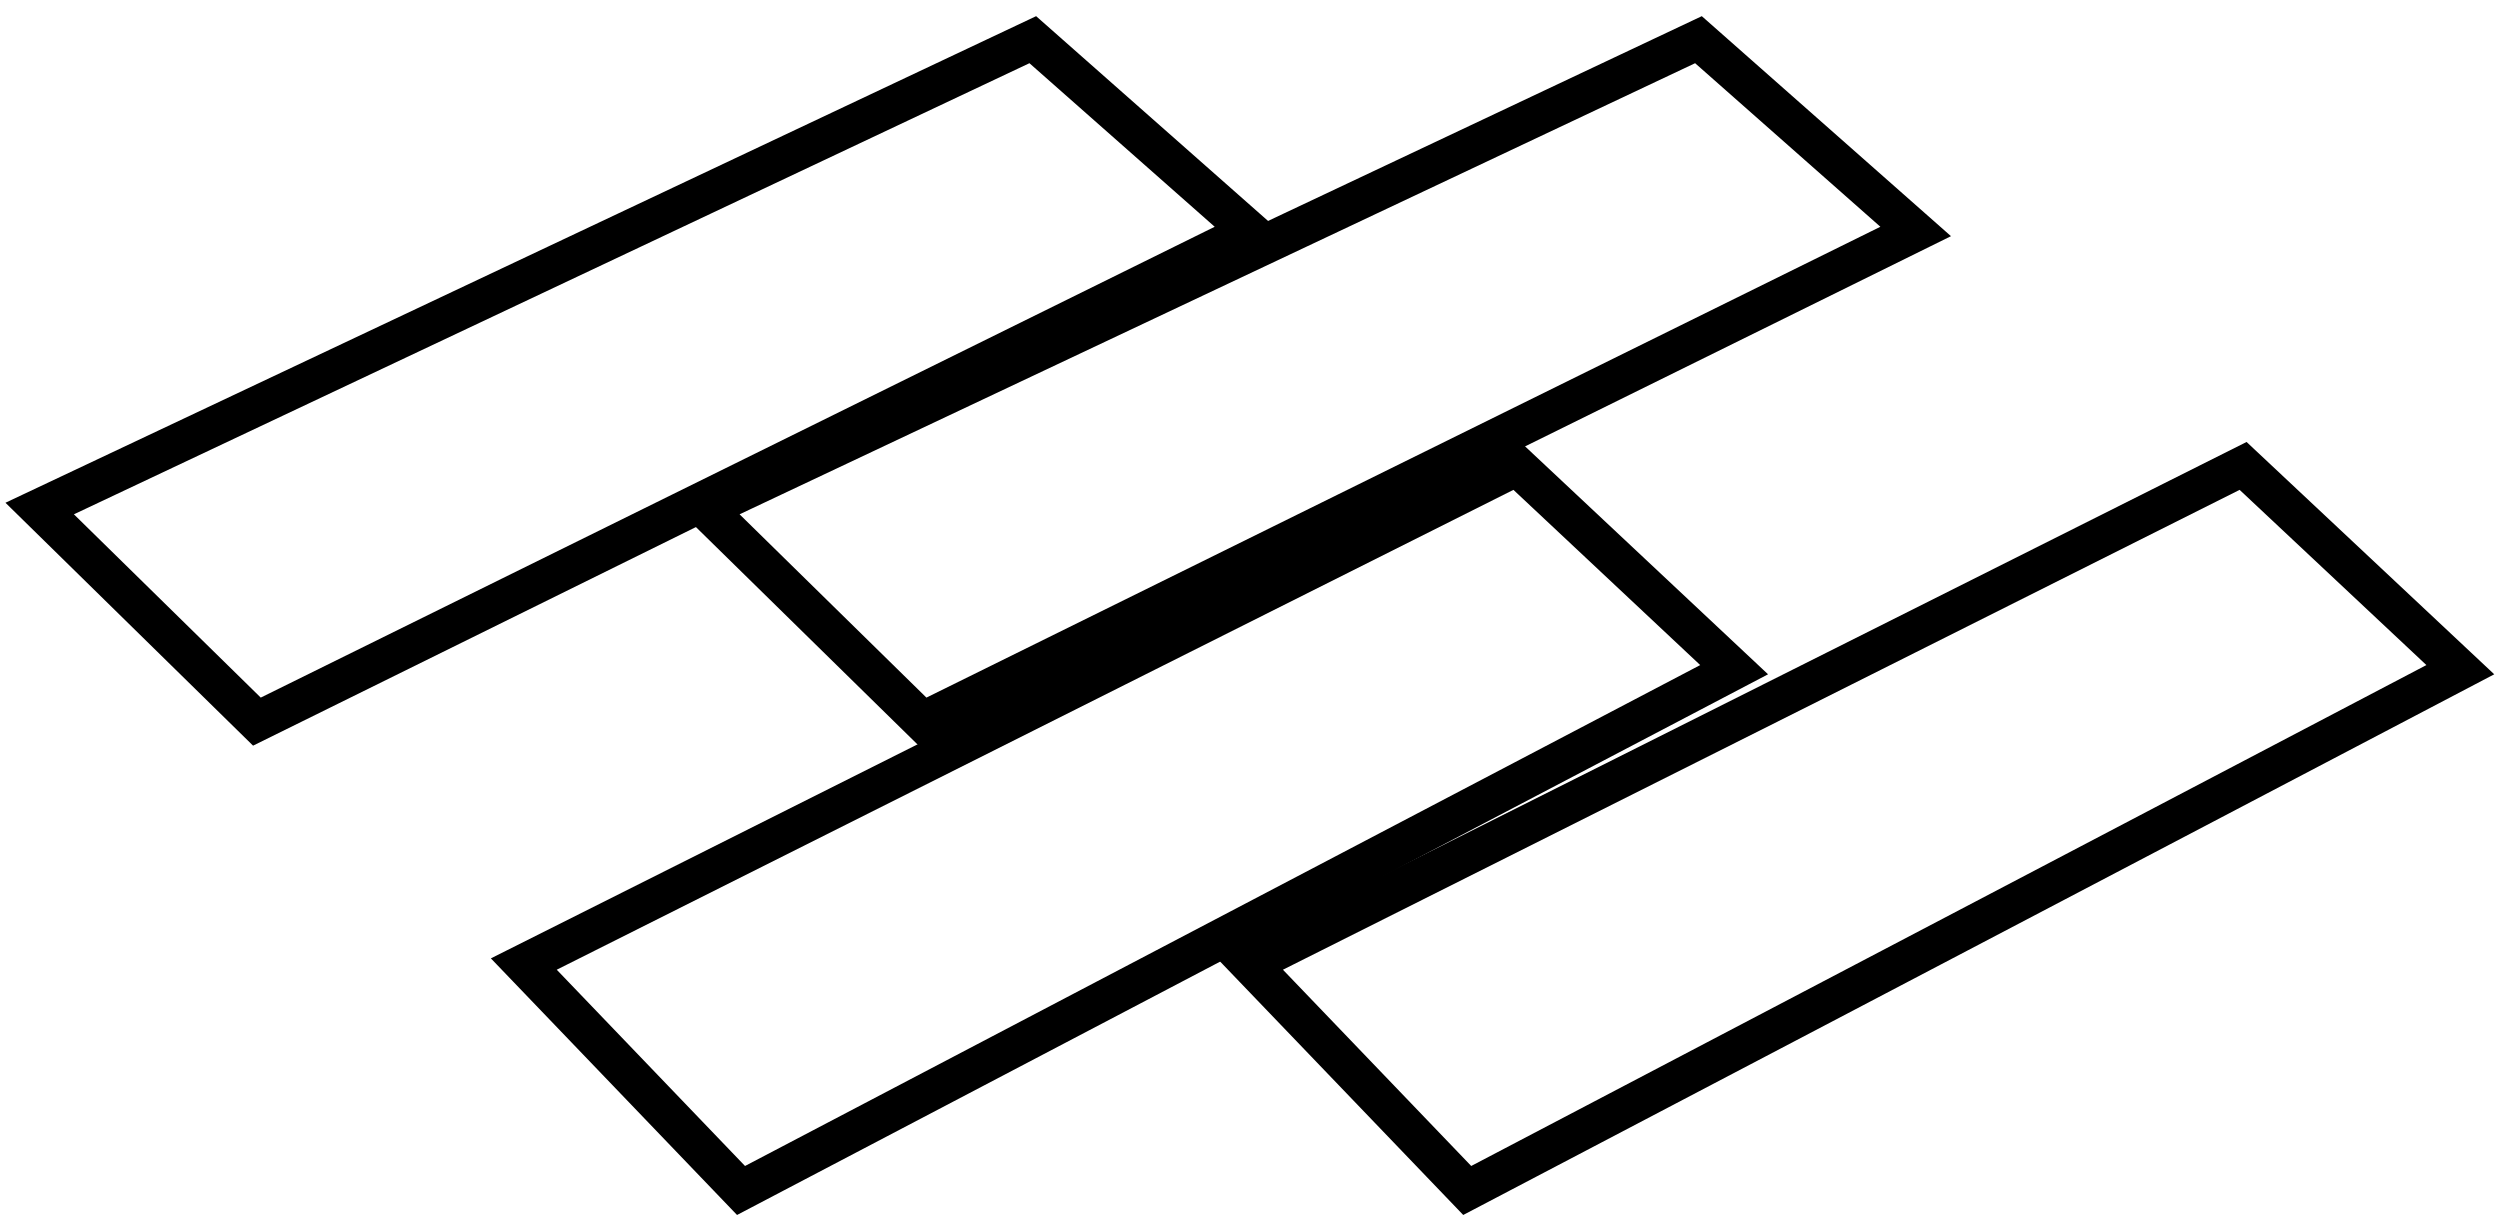
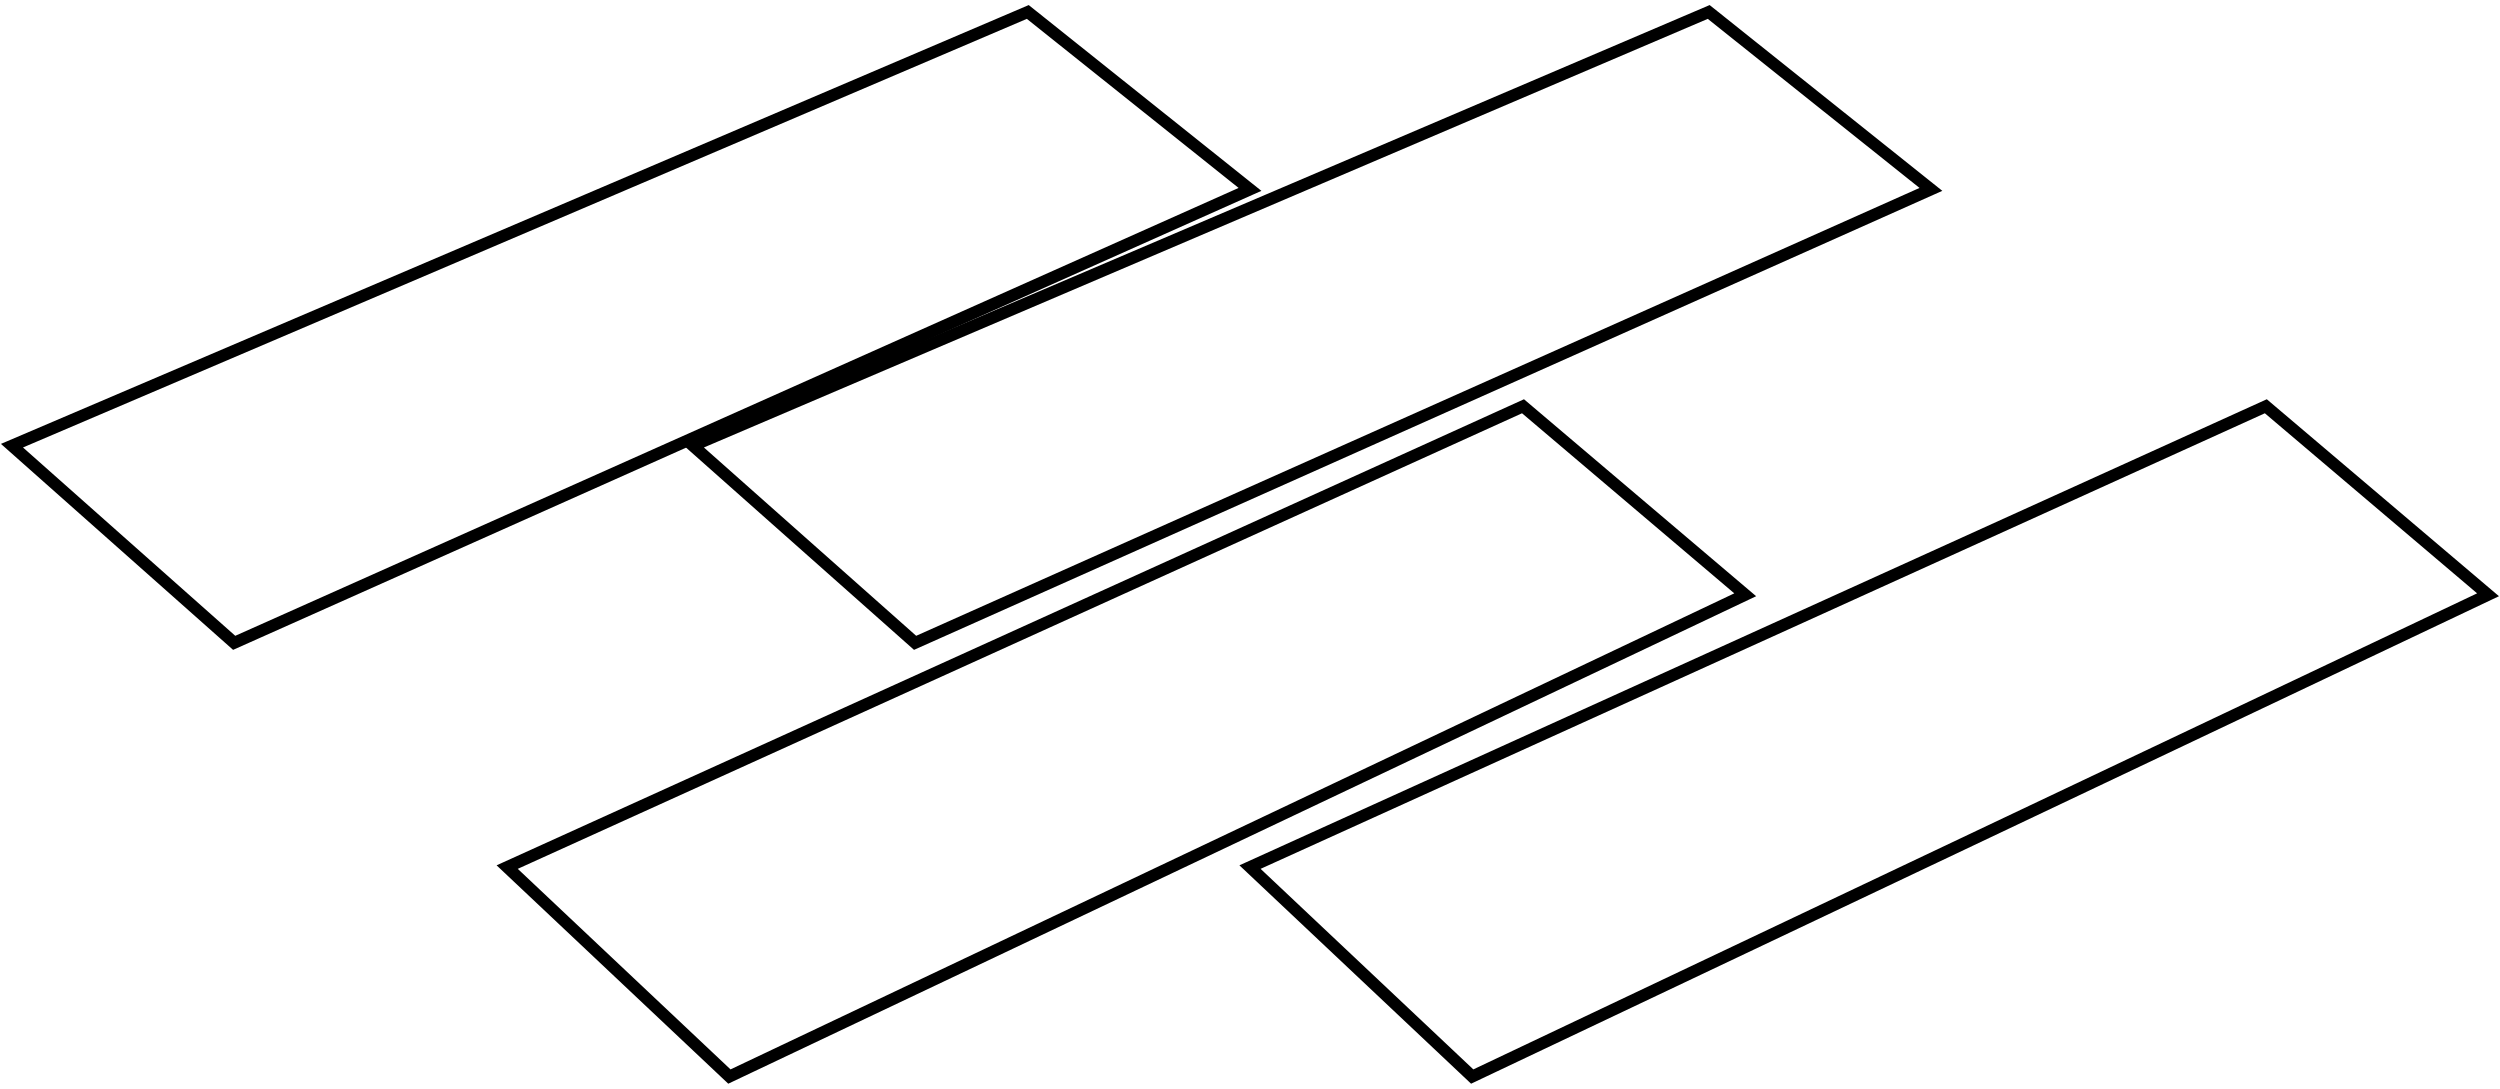
- <svg xmlns="http://www.w3.org/2000/svg" width="63" height="31" viewBox="0 0 63 31" fill="none">
-   <path d="M31.5 5.833L26.026 1L1 12.815L6.474 18.185L31.5 5.833Z" stroke="black" />
-   <path d="M48.275 5.833L42.801 1L17.775 12.815L23.249 18.185L48.275 5.833Z" stroke="black" />
-   <path d="M43.7 16.876L38.226 11.741L13.2 24.294L18.674 30L43.7 16.876Z" stroke="black" />
-   <path d="M62 16.876L56.526 11.741L31.5 24.294L36.974 30L62 16.876Z" stroke="black" />
+ <svg xmlns="http://www.w3.org/2000/svg" width="209" height="91" viewBox="0 0 209 91" fill="none">
+   <path d="M104.5 15.833L85.923 1L1 37.259L19.577 53.741L104.5 15.833Z" stroke="black" />
+   <path d="M161.425 15.833L142.848 1L57.925 37.259L76.502 53.741L161.425 15.833Z" stroke="black" />
+   <path d="M145.9 49.723L127.323 33.963L42.4 72.488L60.977 90L145.9 49.723Z" stroke="black" />
+   <path d="M208 49.723L189.423 33.963L104.5 72.488L123.077 90L208 49.723Z" stroke="black" />
</svg>
